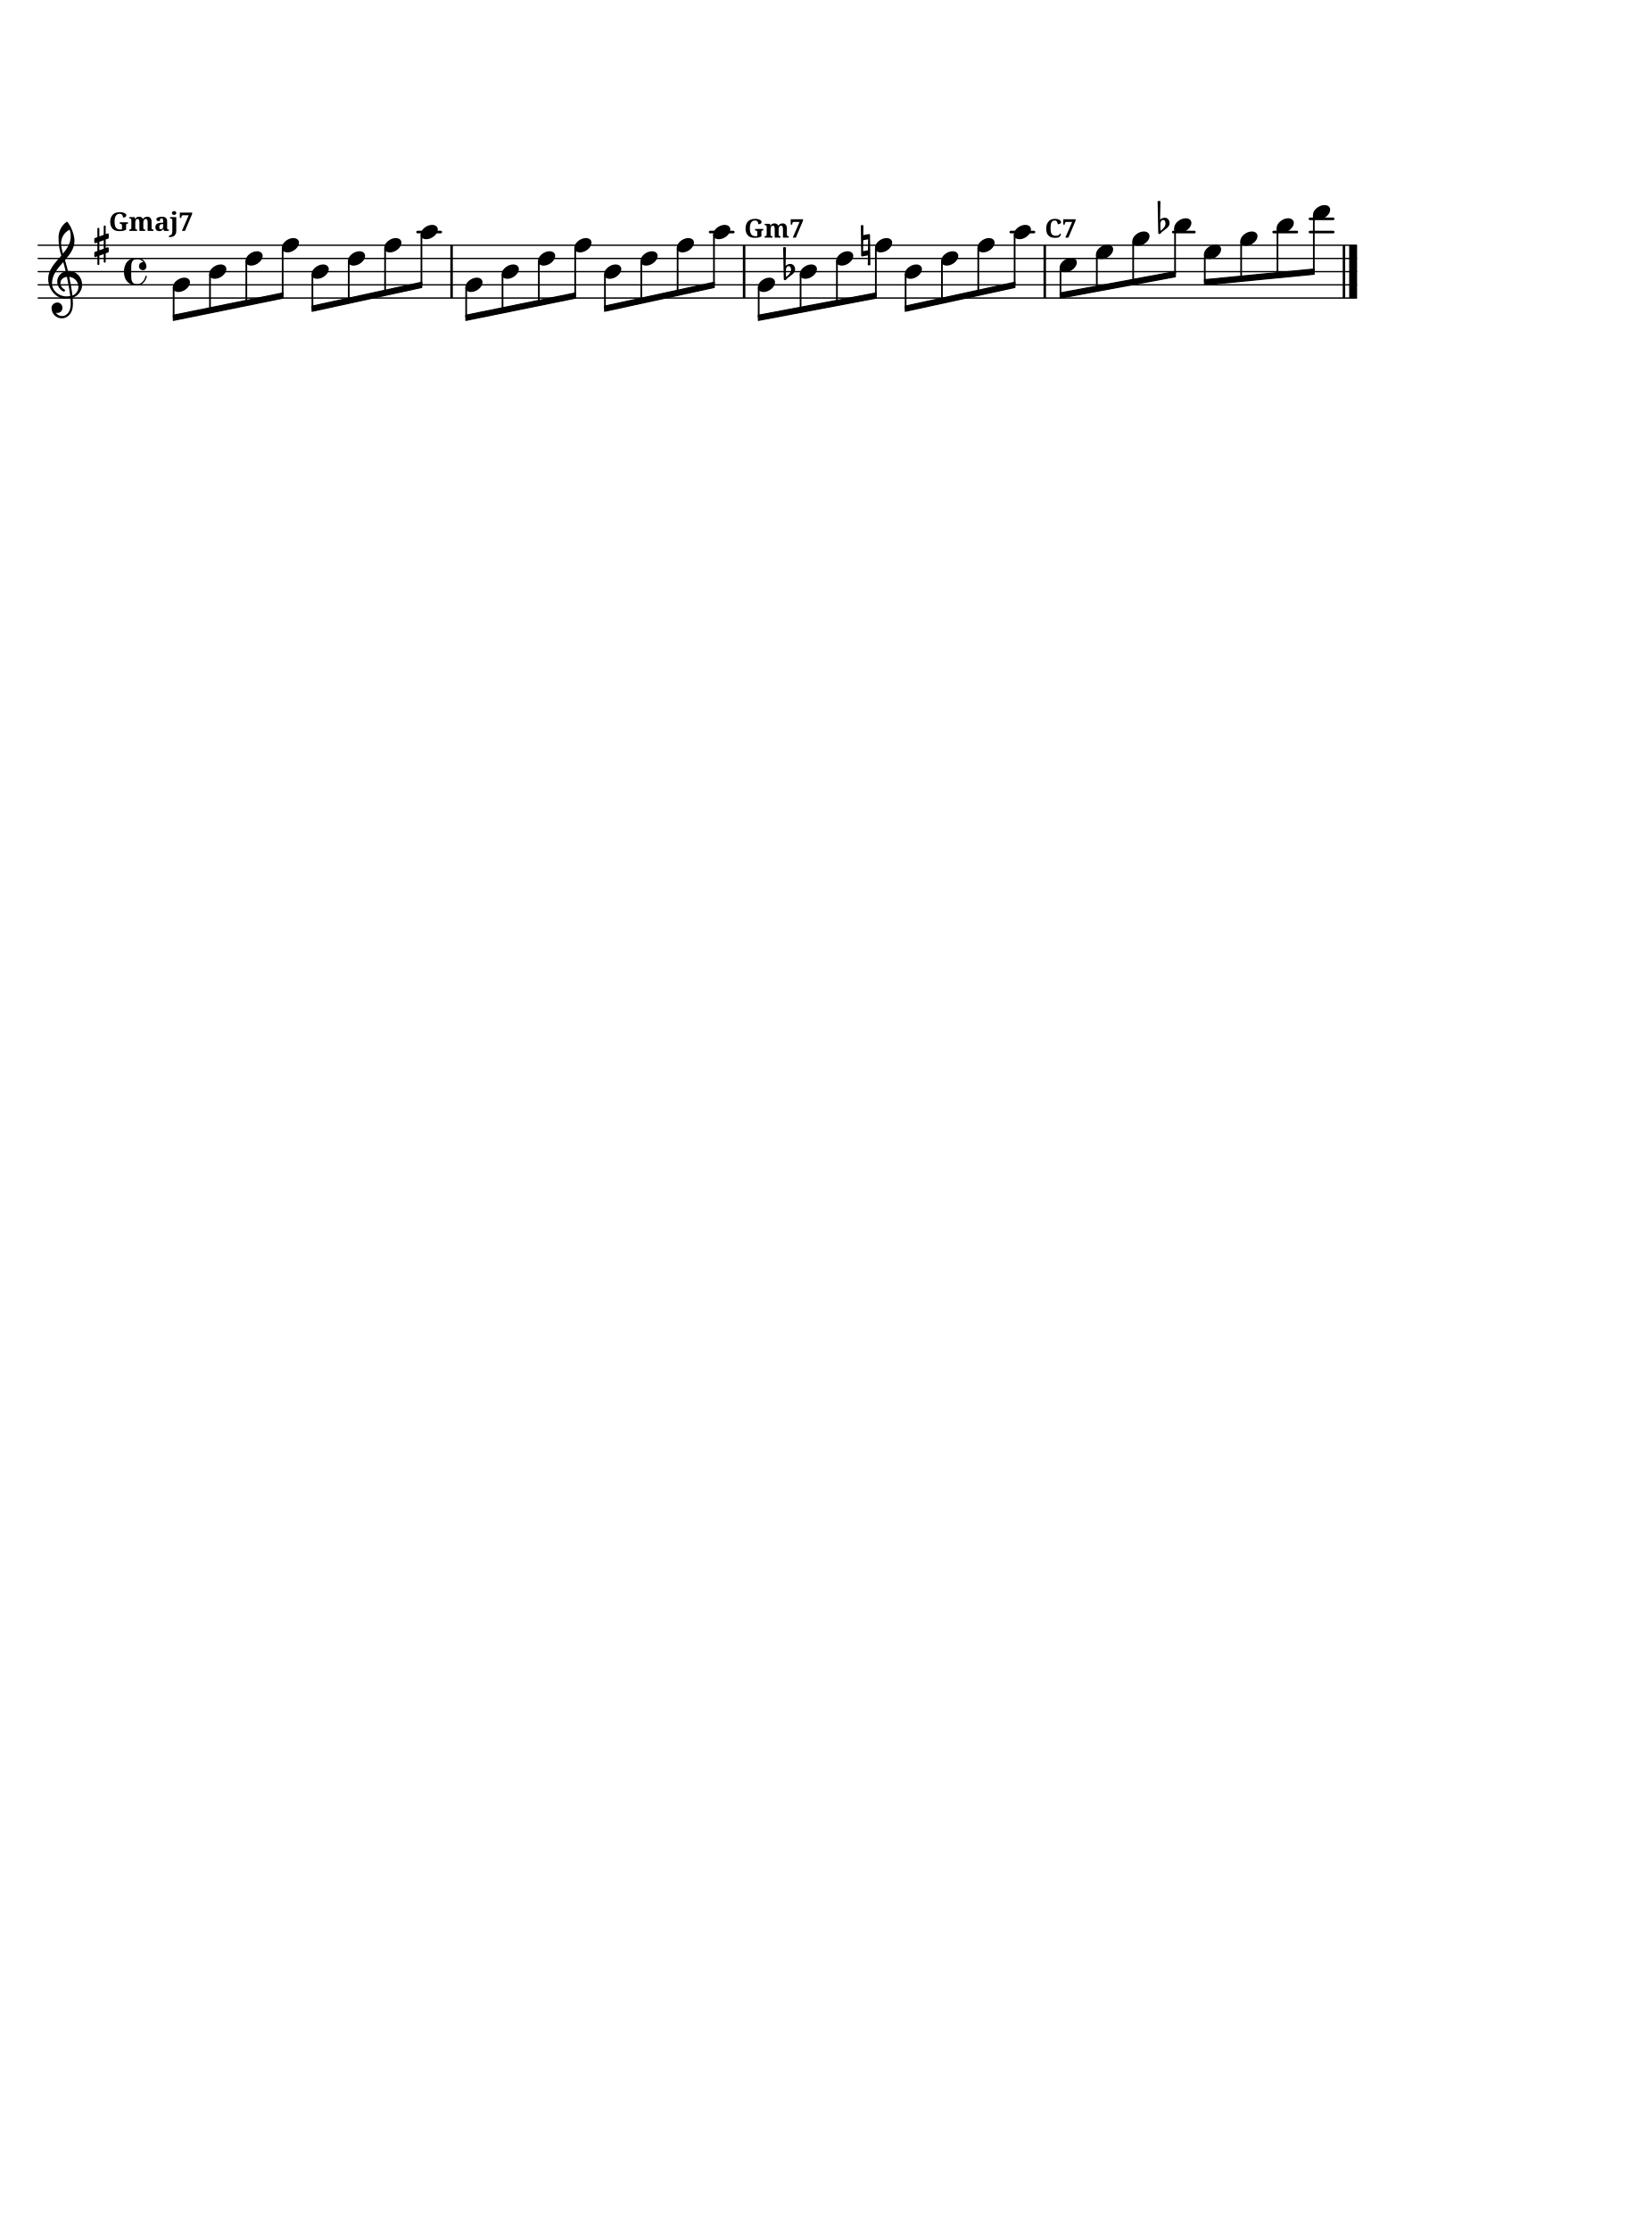
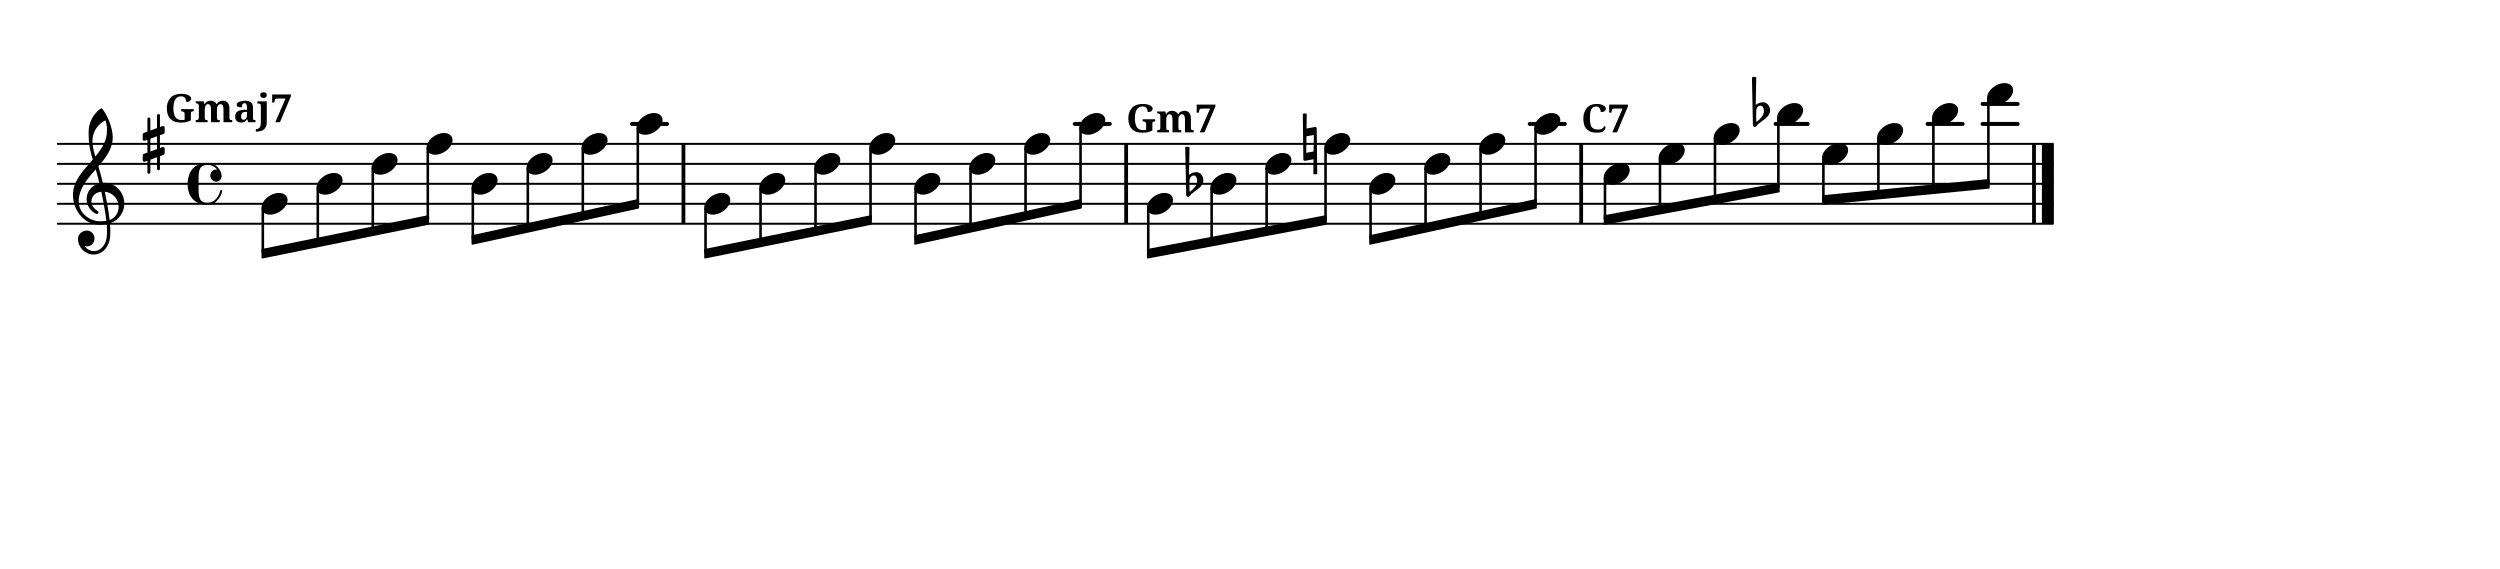
- <svg xmlns="http://www.w3.org/2000/svg" xmlns:xlink="http://www.w3.org/1999/xlink" version="1.2" width="220.00mm" height="297.00mm" viewBox="0 -0 125.192 169.009">
+ <svg xmlns="http://www.w3.org/2000/svg" xmlns:xlink="http://www.w3.org/1999/xlink" version="1.2" width="220.00mm" height="50.00mm" viewBox="0 -0 125.192 28.453">
  <style type="text/css">

tspan { white-space: pre; }

</style>
-   <g transform="translate(2.8453, 22.5864)">
-     <line stroke-linejoin="round" stroke-linecap="round" stroke-width="0.1" stroke="currentColor" x1="0.05" y1="0" x2="99.956" y2="0" />
-   </g>
-   <g transform="translate(2.8453, 21.5864)">
-     <line stroke-linejoin="round" stroke-linecap="round" stroke-width="0.1" stroke="currentColor" x1="0.05" y1="0" x2="99.956" y2="0" />
-   </g>
-   <g transform="translate(2.8453, 20.5864)">
-     <line stroke-linejoin="round" stroke-linecap="round" stroke-width="0.1" stroke="currentColor" x1="0.05" y1="0" x2="99.956" y2="0" />
-   </g>
-   <g transform="translate(2.8453, 19.5864)">
-     <line stroke-linejoin="round" stroke-linecap="round" stroke-width="0.1" stroke="currentColor" x1="0.05" y1="0" x2="99.956" y2="0" />
-   </g>
-   <g transform="translate(2.8453, 18.5864)">
-     <line stroke-linejoin="round" stroke-linecap="round" stroke-width="0.1" stroke="currentColor" x1="0.05" y1="0" x2="99.956" y2="0" />
-   </g>
-   <g transform="translate(56.2992, 20.5864)">
+   <g transform="translate(2.8453, 11.2053)">
+     <line stroke-linejoin="round" stroke-linecap="round" stroke-width="0.1" stroke="currentColor" x1="0.05" y1="0" x2="99.956" y2="0" />
+   </g>
+   <g transform="translate(2.8453, 10.2053)">
+     <line stroke-linejoin="round" stroke-linecap="round" stroke-width="0.1" stroke="currentColor" x1="0.05" y1="0" x2="99.956" y2="0" />
+   </g>
+   <g transform="translate(2.8453, 9.2053)">
+     <line stroke-linejoin="round" stroke-linecap="round" stroke-width="0.1" stroke="currentColor" x1="0.05" y1="0" x2="99.956" y2="0" />
+   </g>
+   <g transform="translate(2.8453, 8.2053)">
+     <line stroke-linejoin="round" stroke-linecap="round" stroke-width="0.1" stroke="currentColor" x1="0.05" y1="0" x2="99.956" y2="0" />
+   </g>
+   <g transform="translate(2.8453, 7.2053)">
+     <line stroke-linejoin="round" stroke-linecap="round" stroke-width="0.1" stroke="currentColor" x1="0.05" y1="0" x2="99.956" y2="0" />
+   </g>
+   <g transform="translate(56.2992, 9.2053)">
    <rect x="0" y="-2" width="0.19" height="4" ry="0" fill="currentColor" />
  </g>
-   <g transform="translate(79.0854, 20.5864)">
+   <g transform="translate(79.0854, 9.2053)">
    <rect x="0" y="-2" width="0.19" height="4" ry="0" fill="currentColor" />
  </g>
-   <g transform="translate(34.129, 20.5864)">
+   <g transform="translate(34.129, 9.2053)">
    <rect x="0" y="-2" width="0.19" height="4" ry="0" fill="currentColor" />
  </g>
-   <g transform="translate(102.2513, 20.5864)">
+   <g transform="translate(102.2513, 9.2053)">
    <rect x="0" y="-2" width="0.6" height="4" ry="0" fill="currentColor" />
  </g>
-   <g transform="translate(101.7613, 20.5864)">
+   <g transform="translate(101.7613, 9.2053)">
    <rect x="0" y="-2" width="0.19" height="4" ry="0" fill="currentColor" />
  </g>
-   <g transform="translate(2.8453, 16.5864)">
+   <g transform="translate(2.8453, 5.2053)">
    <rect x="96.336" y="-0.1" width="1.956" height="0.2" ry="0.1" fill="currentColor" />
  </g>
-   <g transform="translate(2.8453, 17.5864)">
+   <g transform="translate(2.8453, 6.2053)">
    <rect x="96.336" y="-0.1" width="1.956" height="0.2" ry="0.1" fill="currentColor" />
  </g>
-   <g transform="translate(2.8453, 17.5864)">
+   <g transform="translate(2.8453, 6.2053)">
    <rect x="93.582" y="-0.1" width="1.956" height="0.2" ry="0.1" fill="currentColor" />
  </g>
-   <g transform="translate(2.8453, 17.5864)">
+   <g transform="translate(2.8453, 6.2053)">
    <rect x="85.97" y="-0.1" width="1.805" height="0.2" ry="0.1" fill="currentColor" />
  </g>
-   <g transform="translate(2.8453, 17.5864)">
+   <g transform="translate(2.8453, 6.2053)">
    <rect x="73.66" y="-0.1" width="1.956" height="0.2" ry="0.1" fill="currentColor" />
  </g>
-   <g transform="translate(2.8453, 17.5864)">
+   <g transform="translate(2.8453, 6.2053)">
    <rect x="50.874" y="-0.1" width="1.956" height="0.2" ry="0.1" fill="currentColor" />
  </g>
-   <g transform="translate(2.8453, 17.5864)">
+   <g transform="translate(2.8453, 6.2053)">
    <rect x="28.703" y="-0.1" width="1.956" height="0.2" ry="0.1" fill="currentColor" />
  </g>
-   <g transform="translate(74.142, 20.5864)">
+   <g transform="translate(74.142, 9.2053)">
    <rect x="-0.065" y="-1.814" width="0.13" height="3.422" ry="0.04" fill="currentColor" />
  </g>
-   <a style="color:inherit;" xlink:href="textedit:///workspaces/Build-testing/assets/notation/hhtm-arpeggio-progression.ly:34:38:39">
-     <g transform="translate(74.077, 18.5864)">
-       <path transform="scale(0.004, -0.004)" d="M218 136c66 0 108 -36 108 -89c0 -89 -113 -183 -218 -183c-66 0 -108 36 -108 89c0 89 113 183 218 183z" fill="currentColor" />
-     </g>
-   </a>
-   <g transform="translate(71.3878, 20.5864)">
+   <a style="color:inherit;" xlink:href="textedit:///workspaces/Build-testing/assets/notation/hhtm-arpeggio-progression.ly:35:38:39">
+     <g transform="translate(74.077, 7.2053)">
+       <path transform="scale(0.004, -0.004)" d="M218 136c66 0 108 -36 108 -89c0 -89 -113 -183 -218 -183c-66 0 -108 36 -108 89c0 89 113 183 218 183z" fill="currentColor" />
+     </g>
+   </a>
+   <g transform="translate(71.3878, 9.2053)">
    <rect x="-0.065" y="-0.814" width="0.13" height="3.016" ry="0.04" fill="currentColor" />
  </g>
-   <a style="color:inherit;" xlink:href="textedit:///workspaces/Build-testing/assets/notation/hhtm-arpeggio-progression.ly:34:33:34">
-     <g transform="translate(71.3228, 19.5864)">
-       <path transform="scale(0.004, -0.004)" d="M218 136c66 0 108 -36 108 -89c0 -89 -113 -183 -218 -183c-66 0 -108 36 -108 89c0 89 113 183 218 183z" fill="currentColor" />
-     </g>
-   </a>
-   <g transform="translate(68.6335, 20.5864)">
+   <a style="color:inherit;" xlink:href="textedit:///workspaces/Build-testing/assets/notation/hhtm-arpeggio-progression.ly:35:33:34">
+     <g transform="translate(71.3228, 8.2053)">
+       <path transform="scale(0.004, -0.004)" d="M218 136c66 0 108 -36 108 -89c0 -89 -113 -183 -218 -183c-66 0 -108 36 -108 89c0 89 113 183 218 183z" fill="currentColor" />
+     </g>
+   </a>
+   <g transform="translate(68.6335, 9.2053)">
    <rect x="-0.065" y="0.186" width="0.13" height="2.61" ry="0.04" fill="currentColor" />
  </g>
-   <a style="color:inherit;" xlink:href="textedit:///workspaces/Build-testing/assets/notation/hhtm-arpeggio-progression.ly:34:26:27">
-     <g transform="translate(68.5685, 20.5864)">
-       <path transform="scale(0.004, -0.004)" d="M218 136c66 0 108 -36 108 -89c0 -89 -113 -183 -218 -183c-66 0 -108 36 -108 89c0 89 113 183 218 183z" fill="currentColor" />
-     </g>
-   </a>
-   <g transform="translate(65.2683, 18.5864)">
+   <a style="color:inherit;" xlink:href="textedit:///workspaces/Build-testing/assets/notation/hhtm-arpeggio-progression.ly:35:26:27">
+     <g transform="translate(68.5685, 9.2053)">
+       <path transform="scale(0.004, -0.004)" d="M218 136c66 0 108 -36 108 -89c0 -89 -113 -183 -218 -183c-66 0 -108 36 -108 89c0 89 113 183 218 183z" fill="currentColor" />
+     </g>
+   </a>
+   <g transform="translate(65.2683, 7.2053)">
    <path transform="scale(0.004, -0.004)" d="M-7 375c8 4 17 7 25 7s16 -3 24 -7l-2 -183l106 20h3c10 0 18 -7 18 -17l7 -570c-8 -4 -17 -7 -25 -7s-16 3 -24 7l2 183l-106 -20h-3c-10 0 -18 7 -18 17zM131 112l-92 -17l-3 -207l92 17z" fill="currentColor" />
  </g>
-   <g transform="translate(80.3726, 20.5864)">
+   <g transform="translate(80.3726, 9.2053)">
    <rect x="-0.065" y="-0.314" width="0.13" height="2.112" ry="0.04" fill="currentColor" />
  </g>
-   <a style="color:inherit;" xlink:href="textedit:///workspaces/Build-testing/assets/notation/hhtm-arpeggio-progression.ly:39:8:9">
-     <g transform="translate(80.3076, 22.3964)">
+   <a style="color:inherit;" xlink:href="textedit:///workspaces/Build-testing/assets/notation/hhtm-arpeggio-progression.ly:40:8:9">
+     <g transform="translate(80.3076, 11.0153)">
      <polygon stroke-linejoin="round" stroke-linecap="round" stroke-width="0.08" fill="currentColor" stroke="currentColor" points="8.773 -1.82 8.773 -1.42 0.04 0.2 0.04 -0.2" />
    </g>
  </a>
-   <a style="color:inherit;" xlink:href="textedit:///workspaces/Build-testing/assets/notation/hhtm-arpeggio-progression.ly:38:4:5">
-     <g transform="translate(79.1804, 18.0086)">
+   <a style="color:inherit;" xlink:href="textedit:///workspaces/Build-testing/assets/notation/hhtm-arpeggio-progression.ly:39:4:5">
+     <g transform="translate(79.1804, 6.6275)">
      <text font-family="serif" font-weight="bold" font-size="1.96" text-anchor="start" fill="currentColor">
        <tspan>C7</tspan>
      </text>
    </g>
  </a>
-   <a style="color:inherit;" xlink:href="textedit:///workspaces/Build-testing/assets/notation/hhtm-arpeggio-progression.ly:39:4:5">
-     <g transform="translate(80.3076, 20.0864)">
-       <path transform="scale(0.004, -0.004)" d="M218 136c66 0 108 -36 108 -89c0 -89 -113 -183 -218 -183c-66 0 -108 36 -108 89c0 89 113 183 218 183z" fill="currentColor" />
-     </g>
-   </a>
-   <g transform="translate(76.8962, 20.5864)">
+   <a style="color:inherit;" xlink:href="textedit:///workspaces/Build-testing/assets/notation/hhtm-arpeggio-progression.ly:40:4:5">
+     <g transform="translate(80.3076, 8.7053)">
+       <path transform="scale(0.004, -0.004)" d="M218 136c66 0 108 -36 108 -89c0 -89 -113 -183 -218 -183c-66 0 -108 36 -108 89c0 89 113 183 218 183z" fill="currentColor" />
+     </g>
+   </a>
+   <g transform="translate(76.8962, 9.2053)">
    <rect x="-0.065" y="-2.814" width="0.13" height="3.828" ry="0.04" fill="currentColor" />
  </g>
-   <a style="color:inherit;" xlink:href="textedit:///workspaces/Build-testing/assets/notation/hhtm-arpeggio-progression.ly:34:43:44">
-     <g transform="translate(76.8312, 17.5864)">
-       <path transform="scale(0.004, -0.004)" d="M218 136c66 0 108 -36 108 -89c0 -89 -113 -183 -218 -183c-66 0 -108 36 -108 89c0 89 113 183 218 183z" fill="currentColor" />
-     </g>
-   </a>
-   <a style="color:inherit;" xlink:href="textedit:///workspaces/Build-testing/assets/notation/hhtm-arpeggio-progression.ly:34:9:10">
-     <g transform="translate(60.6099, 20.5864)">
-       <path transform="scale(0.004, -0.004)" d="M218 136c66 0 108 -36 108 -89c0 -89 -113 -183 -218 -183c-66 0 -108 36 -108 89c0 89 113 183 218 183z" fill="currentColor" />
-     </g>
-   </a>
-   <g transform="translate(60.6749, 20.5864)">
+   <a style="color:inherit;" xlink:href="textedit:///workspaces/Build-testing/assets/notation/hhtm-arpeggio-progression.ly:35:43:44">
+     <g transform="translate(76.8312, 6.2053)">
+       <path transform="scale(0.004, -0.004)" d="M218 136c66 0 108 -36 108 -89c0 -89 -113 -183 -218 -183c-66 0 -108 36 -108 89c0 89 113 183 218 183z" fill="currentColor" />
+     </g>
+   </a>
+   <a style="color:inherit;" xlink:href="textedit:///workspaces/Build-testing/assets/notation/hhtm-arpeggio-progression.ly:35:9:10">
+     <g transform="translate(60.6099, 9.2053)">
+       <path transform="scale(0.004, -0.004)" d="M218 136c66 0 108 -36 108 -89c0 -89 -113 -183 -218 -183c-66 0 -108 36 -108 89c0 89 113 183 218 183z" fill="currentColor" />
+     </g>
+   </a>
+   <g transform="translate(60.6749, 9.2053)">
    <rect x="-0.065" y="0.186" width="0.13" height="2.706" ry="0.04" fill="currentColor" />
  </g>
-   <g transform="translate(57.5007, 20.5864)">
+   <g transform="translate(57.5007, 9.2053)">
    <rect x="-0.065" y="1.186" width="0.13" height="2.302" ry="0.04" fill="currentColor" />
  </g>
-   <a style="color:inherit;" xlink:href="textedit:///workspaces/Build-testing/assets/notation/hhtm-arpeggio-progression.ly:33:4:5">
-     <g transform="translate(56.3942, 18.0086)">
+   <a style="color:inherit;" xlink:href="textedit:///workspaces/Build-testing/assets/notation/hhtm-arpeggio-progression.ly:34:4:5">
+     <g transform="translate(56.3942, 6.6275)">
      <text font-family="serif" font-weight="bold" font-size="1.96" text-anchor="start" fill="currentColor">
        <tspan>Gm7</tspan>
      </text>
    </g>
  </a>
-   <a style="color:inherit;" xlink:href="textedit:///workspaces/Build-testing/assets/notation/hhtm-arpeggio-progression.ly:39:32:33">
-     <g transform="translate(91.2445, 21.3964)">
+   <a style="color:inherit;" xlink:href="textedit:///workspaces/Build-testing/assets/notation/hhtm-arpeggio-progression.ly:40:32:33">
+     <g transform="translate(91.2445, 10.0153)">
      <polygon stroke-linejoin="round" stroke-linecap="round" stroke-width="0.08" fill="currentColor" stroke="currentColor" points="8.353 -1.01 8.353 -0.61 0.04 0.2 0.04 -0.2" />
    </g>
  </a>
-   <g transform="translate(63.4291, 20.5864)">
+   <g transform="translate(63.4291, 9.2053)">
    <rect x="-0.065" y="-0.814" width="0.13" height="3.189" ry="0.04" fill="currentColor" />
  </g>
-   <g transform="translate(66.3793, 20.5864)">
+   <g transform="translate(66.3793, 9.2053)">
    <rect x="-0.065" y="-1.814" width="0.13" height="3.636" ry="0.04" fill="currentColor" />
  </g>
-   <a style="color:inherit;" xlink:href="textedit:///workspaces/Build-testing/assets/notation/hhtm-arpeggio-progression.ly:34:20:21">
-     <g transform="translate(66.3143, 18.5864)">
-       <path transform="scale(0.004, -0.004)" d="M218 136c66 0 108 -36 108 -89c0 -89 -113 -183 -218 -183c-66 0 -108 36 -108 89c0 89 113 183 218 183z" fill="currentColor" />
-     </g>
-   </a>
-   <a style="color:inherit;" xlink:href="textedit:///workspaces/Build-testing/assets/notation/hhtm-arpeggio-progression.ly:34:15:16">
-     <g transform="translate(63.3641, 19.5864)">
-       <path transform="scale(0.004, -0.004)" d="M218 136c66 0 108 -36 108 -89c0 -89 -113 -183 -218 -183c-66 0 -108 36 -108 89c0 89 113 183 218 183z" fill="currentColor" />
-     </g>
-   </a>
-   <g transform="translate(59.4599, 20.5864)">
+   <a style="color:inherit;" xlink:href="textedit:///workspaces/Build-testing/assets/notation/hhtm-arpeggio-progression.ly:35:20:21">
+     <g transform="translate(66.3143, 7.2053)">
+       <path transform="scale(0.004, -0.004)" d="M218 136c66 0 108 -36 108 -89c0 -89 -113 -183 -218 -183c-66 0 -108 36 -108 89c0 89 113 183 218 183z" fill="currentColor" />
+     </g>
+   </a>
+   <a style="color:inherit;" xlink:href="textedit:///workspaces/Build-testing/assets/notation/hhtm-arpeggio-progression.ly:35:15:16">
+     <g transform="translate(63.3641, 8.2053)">
+       <path transform="scale(0.004, -0.004)" d="M218 136c66 0 108 -36 108 -89c0 -89 -113 -183 -218 -183c-66 0 -108 36 -108 89c0 89 113 183 218 183z" fill="currentColor" />
+     </g>
+   </a>
+   <g transform="translate(59.4599, 9.2053)">
    <path transform="scale(0.004, -0.004)" d="M27 41l-1 -66v-11c0 -22 1 -44 4 -66c45 38 93 80 93 139c0 33 -14 67 -43 67c-31 0 -52 -30 -53 -63zM-15 -138l-12 595c8 5 18 8 27 8s19 -3 27 -8l-7 -345c25 21 58 34 91 34c52 0 89 -48 89 -102c0 -80 -86 -117 -147 -169c-15 -13 -24 -38 -45 -38 c-13 0 -23 11 -23 25z" fill="currentColor" />
  </g>
-   <g transform="translate(96.8179, 20.5864)">
+   <g transform="translate(96.8179, 9.2053)">
    <rect x="-0.065" y="-3.314" width="0.13" height="3.586" ry="0.04" fill="currentColor" />
  </g>
-   <g transform="translate(99.5721, 20.5864)">
+   <g transform="translate(99.5721, 9.2053)">
    <rect x="-0.065" y="-4.314" width="0.13" height="4.32" ry="0.04" fill="currentColor" />
  </g>
-   <a style="color:inherit;" xlink:href="textedit:///workspaces/Build-testing/assets/notation/hhtm-arpeggio-progression.ly:39:46:47">
-     <g transform="translate(99.5071, 16.0864)">
-       <path transform="scale(0.004, -0.004)" d="M218 136c66 0 108 -36 108 -89c0 -89 -113 -183 -218 -183c-66 0 -108 36 -108 89c0 89 113 183 218 183z" fill="currentColor" />
-     </g>
-   </a>
-   <a style="color:inherit;" xlink:href="textedit:///workspaces/Build-testing/assets/notation/hhtm-arpeggio-progression.ly:39:39:40">
-     <g transform="translate(96.7529, 17.0864)">
-       <path transform="scale(0.004, -0.004)" d="M218 136c66 0 108 -36 108 -89c0 -89 -113 -183 -218 -183c-66 0 -108 36 -108 89c0 89 113 183 218 183z" fill="currentColor" />
-     </g>
-   </a>
-   <g transform="translate(94.0637, 20.5864)">
+   <a style="color:inherit;" xlink:href="textedit:///workspaces/Build-testing/assets/notation/hhtm-arpeggio-progression.ly:40:46:47">
+     <g transform="translate(99.5071, 4.7053)">
+       <path transform="scale(0.004, -0.004)" d="M218 136c66 0 108 -36 108 -89c0 -89 -113 -183 -218 -183c-66 0 -108 36 -108 89c0 89 113 183 218 183z" fill="currentColor" />
+     </g>
+   </a>
+   <a style="color:inherit;" xlink:href="textedit:///workspaces/Build-testing/assets/notation/hhtm-arpeggio-progression.ly:40:39:40">
+     <g transform="translate(96.7529, 5.7053)">
+       <path transform="scale(0.004, -0.004)" d="M218 136c66 0 108 -36 108 -89c0 -89 -113 -183 -218 -183c-66 0 -108 36 -108 89c0 89 113 183 218 183z" fill="currentColor" />
+     </g>
+   </a>
+   <g transform="translate(94.0637, 9.2053)">
    <rect x="-0.065" y="-2.314" width="0.13" height="2.852" ry="0.04" fill="currentColor" />
  </g>
-   <a style="color:inherit;" xlink:href="textedit:///workspaces/Build-testing/assets/notation/hhtm-arpeggio-progression.ly:39:34:35">
-     <g transform="translate(93.9987, 18.0864)">
-       <path transform="scale(0.004, -0.004)" d="M218 136c66 0 108 -36 108 -89c0 -89 -113 -183 -218 -183c-66 0 -108 36 -108 89c0 89 113 183 218 183z" fill="currentColor" />
-     </g>
-   </a>
-   <a style="color:inherit;" xlink:href="textedit:///workspaces/Build-testing/assets/notation/hhtm-arpeggio-progression.ly:29:29:30">
-     <g transform="translate(45.7823, 23.3964)">
+   <a style="color:inherit;" xlink:href="textedit:///workspaces/Build-testing/assets/notation/hhtm-arpeggio-progression.ly:40:34:35">
+     <g transform="translate(93.9987, 6.7053)">
+       <path transform="scale(0.004, -0.004)" d="M218 136c66 0 108 -36 108 -89c0 -89 -113 -183 -218 -183c-66 0 -108 36 -108 89c0 89 113 183 218 183z" fill="currentColor" />
+     </g>
+   </a>
+   <a style="color:inherit;" xlink:href="textedit:///workspaces/Build-testing/assets/notation/hhtm-arpeggio-progression.ly:30:29:30">
+     <g transform="translate(45.7823, 12.0153)">
      <polygon stroke-linejoin="round" stroke-linecap="round" stroke-width="0.08" fill="currentColor" stroke="currentColor" points="8.353 -2.01 8.353 -1.61 0.04 0.2 0.04 -0.2" />
    </g>
  </a>
-   <a style="color:inherit;" xlink:href="textedit:///workspaces/Build-testing/assets/notation/hhtm-arpeggio-progression.ly:29:7:8">
-     <g transform="translate(35.2655, 24.0864)">
+   <a style="color:inherit;" xlink:href="textedit:///workspaces/Build-testing/assets/notation/hhtm-arpeggio-progression.ly:30:7:8">
+     <g transform="translate(35.2655, 12.7053)">
      <polygon stroke-linejoin="round" stroke-linecap="round" stroke-width="0.08" fill="currentColor" stroke="currentColor" points="8.353 -1.89 8.353 -1.49 0.04 0.2 0.04 -0.2" />
    </g>
  </a>
-   <a style="color:inherit;" xlink:href="textedit:///workspaces/Build-testing/assets/notation/hhtm-arpeggio-progression.ly:27:29:30">
-     <g transform="translate(23.6121, 23.3964)">
+   <a style="color:inherit;" xlink:href="textedit:///workspaces/Build-testing/assets/notation/hhtm-arpeggio-progression.ly:28:29:30">
+     <g transform="translate(23.6121, 12.0153)">
      <polygon stroke-linejoin="round" stroke-linecap="round" stroke-width="0.08" fill="currentColor" stroke="currentColor" points="8.353 -2.01 8.353 -1.61 0.04 0.2 0.04 -0.2" />
    </g>
  </a>
-   <a style="color:inherit;" xlink:href="textedit:///workspaces/Build-testing/assets/notation/hhtm-arpeggio-progression.ly:27:7:8">
-     <g transform="translate(13.0953, 24.0864)">
+   <a style="color:inherit;" xlink:href="textedit:///workspaces/Build-testing/assets/notation/hhtm-arpeggio-progression.ly:28:7:8">
+     <g transform="translate(13.0953, 12.7053)">
      <polygon stroke-linejoin="round" stroke-linecap="round" stroke-width="0.08" fill="currentColor" stroke="currentColor" points="8.353 -1.89 8.353 -1.49 0.04 0.2 0.04 -0.2" />
    </g>
  </a>
-   <a style="color:inherit;" xlink:href="textedit:///workspaces/Build-testing/assets/notation/hhtm-arpeggio-progression.ly:34:31:32">
-     <g transform="translate(68.5685, 23.3964)">
+   <a style="color:inherit;" xlink:href="textedit:///workspaces/Build-testing/assets/notation/hhtm-arpeggio-progression.ly:35:31:32">
+     <g transform="translate(68.5685, 12.0153)">
      <polygon stroke-linejoin="round" stroke-linecap="round" stroke-width="0.08" fill="currentColor" stroke="currentColor" points="8.353 -2.01 8.353 -1.61 0.04 0.2 0.04 -0.2" />
    </g>
  </a>
-   <a style="color:inherit;" xlink:href="textedit:///workspaces/Build-testing/assets/notation/hhtm-arpeggio-progression.ly:39:15:16">
-     <g transform="translate(85.816, 18.0864)">
-       <path transform="scale(0.004, -0.004)" d="M218 136c66 0 108 -36 108 -89c0 -89 -113 -183 -218 -183c-66 0 -108 36 -108 89c0 89 113 183 218 183z" fill="currentColor" />
-     </g>
-   </a>
-   <g transform="translate(83.1268, 20.5864)">
+   <a style="color:inherit;" xlink:href="textedit:///workspaces/Build-testing/assets/notation/hhtm-arpeggio-progression.ly:40:15:16">
+     <g transform="translate(85.816, 6.7053)">
+       <path transform="scale(0.004, -0.004)" d="M218 136c66 0 108 -36 108 -89c0 -89 -113 -183 -218 -183c-66 0 -108 36 -108 89c0 89 113 183 218 183z" fill="currentColor" />
+     </g>
+   </a>
+   <g transform="translate(83.1268, 9.2053)">
    <rect x="-0.065" y="-1.314" width="0.13" height="2.606" ry="0.04" fill="currentColor" />
  </g>
-   <a style="color:inherit;" xlink:href="textedit:///workspaces/Build-testing/assets/notation/hhtm-arpeggio-progression.ly:39:10:11">
-     <g transform="translate(83.0618, 19.0864)">
-       <path transform="scale(0.004, -0.004)" d="M218 136c66 0 108 -36 108 -89c0 -89 -113 -183 -218 -183c-66 0 -108 36 -108 89c0 89 113 183 218 183z" fill="currentColor" />
-     </g>
-   </a>
-   <g transform="translate(85.881, 20.5864)">
+   <a style="color:inherit;" xlink:href="textedit:///workspaces/Build-testing/assets/notation/hhtm-arpeggio-progression.ly:40:10:11">
+     <g transform="translate(83.0618, 7.7053)">
+       <path transform="scale(0.004, -0.004)" d="M218 136c66 0 108 -36 108 -89c0 -89 -113 -183 -218 -183c-66 0 -108 36 -108 89c0 89 113 183 218 183z" fill="currentColor" />
+     </g>
+   </a>
+   <g transform="translate(85.881, 9.2053)">
    <rect x="-0.065" y="-2.314" width="0.13" height="3.099" ry="0.04" fill="currentColor" />
  </g>
-   <g transform="translate(91.3095, 20.5864)">
+   <g transform="translate(91.3095, 9.2053)">
    <rect x="-0.065" y="-1.314" width="0.13" height="2.118" ry="0.04" fill="currentColor" />
  </g>
-   <a style="color:inherit;" xlink:href="textedit:///workspaces/Build-testing/assets/notation/hhtm-arpeggio-progression.ly:39:28:29">
-     <g transform="translate(91.2445, 19.0864)">
-       <path transform="scale(0.004, -0.004)" d="M218 136c66 0 108 -36 108 -89c0 -89 -113 -183 -218 -183c-66 0 -108 36 -108 89c0 89 113 183 218 183z" fill="currentColor" />
-     </g>
-   </a>
-   <g transform="translate(87.8403, 17.0864)">
+   <a style="color:inherit;" xlink:href="textedit:///workspaces/Build-testing/assets/notation/hhtm-arpeggio-progression.ly:40:28:29">
+     <g transform="translate(91.2445, 7.7053)">
+       <path transform="scale(0.004, -0.004)" d="M218 136c66 0 108 -36 108 -89c0 -89 -113 -183 -218 -183c-66 0 -108 36 -108 89c0 89 113 183 218 183z" fill="currentColor" />
+     </g>
+   </a>
+   <g transform="translate(87.8403, 5.7053)">
    <path transform="scale(0.004, -0.004)" d="M27 41l-1 -66v-11c0 -22 1 -44 4 -66c45 38 93 80 93 139c0 33 -14 67 -43 67c-31 0 -52 -30 -53 -63zM-15 -138l-12 595c8 5 18 8 27 8s19 -3 27 -8l-7 -345c25 21 58 34 91 34c52 0 89 -48 89 -102c0 -80 -86 -117 -147 -169c-15 -13 -24 -38 -45 -38 c-13 0 -23 11 -23 25z" fill="currentColor" />
  </g>
-   <a style="color:inherit;" xlink:href="textedit:///workspaces/Build-testing/assets/notation/hhtm-arpeggio-progression.ly:34:7:8">
-     <g transform="translate(57.4357, 24.0864)">
+   <a style="color:inherit;" xlink:href="textedit:///workspaces/Build-testing/assets/notation/hhtm-arpeggio-progression.ly:35:7:8">
+     <g transform="translate(57.4357, 12.7053)">
      <polygon stroke-linejoin="round" stroke-linecap="round" stroke-width="0.08" fill="currentColor" stroke="currentColor" points="8.969 -1.89 8.969 -1.49 0.04 0.2 0.04 -0.2" />
    </g>
  </a>
-   <g transform="translate(89.0553, 20.5864)">
+   <g transform="translate(89.0553, 9.2053)">
    <rect x="-0.065" y="-3.314" width="0.13" height="3.516" ry="0.04" fill="currentColor" />
  </g>
-   <a style="color:inherit;" xlink:href="textedit:///workspaces/Build-testing/assets/notation/hhtm-arpeggio-progression.ly:39:20:21">
-     <g transform="translate(88.9903, 17.0864)">
-       <path transform="scale(0.004, -0.004)" d="M218 136c66 0 108 -36 108 -89c0 -89 -113 -183 -218 -183c-66 0 -108 36 -108 89c0 89 113 183 218 183z" fill="currentColor" />
-     </g>
-   </a>
-   <a style="color:inherit;" xlink:href="textedit:///workspaces/Build-testing/assets/notation/hhtm-arpeggio-progression.ly:27:36:37">
-     <g transform="translate(29.1206, 18.5864)">
-       <path transform="scale(0.004, -0.004)" d="M218 136c66 0 108 -36 108 -89c0 -89 -113 -183 -218 -183c-66 0 -108 36 -108 89c0 89 113 183 218 183z" fill="currentColor" />
-     </g>
-   </a>
-   <g transform="translate(26.4313, 20.5864)">
+   <a style="color:inherit;" xlink:href="textedit:///workspaces/Build-testing/assets/notation/hhtm-arpeggio-progression.ly:40:20:21">
+     <g transform="translate(88.9903, 5.7053)">
+       <path transform="scale(0.004, -0.004)" d="M218 136c66 0 108 -36 108 -89c0 -89 -113 -183 -218 -183c-66 0 -108 36 -108 89c0 89 113 183 218 183z" fill="currentColor" />
+     </g>
+   </a>
+   <a style="color:inherit;" xlink:href="textedit:///workspaces/Build-testing/assets/notation/hhtm-arpeggio-progression.ly:28:36:37">
+     <g transform="translate(29.1206, 7.2053)">
+       <path transform="scale(0.004, -0.004)" d="M218 136c66 0 108 -36 108 -89c0 -89 -113 -183 -218 -183c-66 0 -108 36 -108 89c0 89 113 183 218 183z" fill="currentColor" />
+     </g>
+   </a>
+   <g transform="translate(26.4313, 9.2053)">
    <rect x="-0.065" y="-0.814" width="0.13" height="3.016" ry="0.04" fill="currentColor" />
  </g>
-   <a style="color:inherit;" xlink:href="textedit:///workspaces/Build-testing/assets/notation/hhtm-arpeggio-progression.ly:27:31:32">
-     <g transform="translate(26.3663, 19.5864)">
-       <path transform="scale(0.004, -0.004)" d="M218 136c66 0 108 -36 108 -89c0 -89 -113 -183 -218 -183c-66 0 -108 36 -108 89c0 89 113 183 218 183z" fill="currentColor" />
-     </g>
-   </a>
-   <g transform="translate(29.1856, 20.5864)">
+   <a style="color:inherit;" xlink:href="textedit:///workspaces/Build-testing/assets/notation/hhtm-arpeggio-progression.ly:28:31:32">
+     <g transform="translate(26.3663, 8.2053)">
+       <path transform="scale(0.004, -0.004)" d="M218 136c66 0 108 -36 108 -89c0 -89 -113 -183 -218 -183c-66 0 -108 36 -108 89c0 89 113 183 218 183z" fill="currentColor" />
+     </g>
+   </a>
+   <g transform="translate(29.1856, 9.2053)">
    <rect x="-0.065" y="-1.814" width="0.13" height="3.422" ry="0.04" fill="currentColor" />
  </g>
-   <g transform="translate(23.6771, 20.5864)">
+   <g transform="translate(23.6771, 9.2053)">
    <rect x="-0.065" y="0.186" width="0.13" height="2.61" ry="0.04" fill="currentColor" />
  </g>
-   <a style="color:inherit;" xlink:href="textedit:///workspaces/Build-testing/assets/notation/hhtm-arpeggio-progression.ly:27:26:27">
-     <g transform="translate(23.6121, 20.5864)">
-       <path transform="scale(0.004, -0.004)" d="M218 136c66 0 108 -36 108 -89c0 -89 -113 -183 -218 -183c-66 0 -108 36 -108 89c0 89 113 183 218 183z" fill="currentColor" />
-     </g>
-   </a>
-   <g transform="translate(35.3305, 20.5864)">
+   <a style="color:inherit;" xlink:href="textedit:///workspaces/Build-testing/assets/notation/hhtm-arpeggio-progression.ly:28:26:27">
+     <g transform="translate(23.6121, 9.2053)">
+       <path transform="scale(0.004, -0.004)" d="M218 136c66 0 108 -36 108 -89c0 -89 -113 -183 -218 -183c-66 0 -108 36 -108 89c0 89 113 183 218 183z" fill="currentColor" />
+     </g>
+   </a>
+   <g transform="translate(35.3305, 9.2053)">
    <rect x="-0.065" y="1.186" width="0.13" height="2.301" ry="0.04" fill="currentColor" />
  </g>
-   <a style="color:inherit;" xlink:href="textedit:///workspaces/Build-testing/assets/notation/hhtm-arpeggio-progression.ly:29:4:5">
-     <g transform="translate(35.2655, 21.5864)">
-       <path transform="scale(0.004, -0.004)" d="M218 136c66 0 108 -36 108 -89c0 -89 -113 -183 -218 -183c-66 0 -108 36 -108 89c0 89 113 183 218 183z" fill="currentColor" />
-     </g>
-   </a>
-   <g transform="translate(21.4229, 20.5864)">
+   <a style="color:inherit;" xlink:href="textedit:///workspaces/Build-testing/assets/notation/hhtm-arpeggio-progression.ly:30:4:5">
+     <g transform="translate(35.2655, 10.2053)">
+       <path transform="scale(0.004, -0.004)" d="M218 136c66 0 108 -36 108 -89c0 -89 -113 -183 -218 -183c-66 0 -108 36 -108 89c0 89 113 183 218 183z" fill="currentColor" />
+     </g>
+   </a>
+   <g transform="translate(21.4229, 9.2053)">
    <rect x="-0.065" y="-1.814" width="0.13" height="3.637" ry="0.04" fill="currentColor" />
  </g>
-   <g transform="translate(31.9398, 20.5864)">
+   <g transform="translate(31.9398, 9.2053)">
    <rect x="-0.065" y="-2.814" width="0.13" height="3.828" ry="0.04" fill="currentColor" />
  </g>
-   <a style="color:inherit;" xlink:href="textedit:///workspaces/Build-testing/assets/notation/hhtm-arpeggio-progression.ly:27:43:44">
-     <g transform="translate(31.8748, 17.5864)">
-       <path transform="scale(0.004, -0.004)" d="M218 136c66 0 108 -36 108 -89c0 -89 -113 -183 -218 -183c-66 0 -108 36 -108 89c0 89 113 183 218 183z" fill="currentColor" />
-     </g>
-   </a>
-   <a style="color:inherit;" xlink:href="textedit:///workspaces/Build-testing/assets/notation/hhtm-arpeggio-progression.ly:26:4:5">
-     <g transform="translate(8.2453, 17.5017)">
+   <a style="color:inherit;" xlink:href="textedit:///workspaces/Build-testing/assets/notation/hhtm-arpeggio-progression.ly:28:43:44">
+     <g transform="translate(31.8748, 6.2053)">
+       <path transform="scale(0.004, -0.004)" d="M218 136c66 0 108 -36 108 -89c0 -89 -113 -183 -218 -183c-66 0 -108 36 -108 89c0 89 113 183 218 183z" fill="currentColor" />
+     </g>
+   </a>
+   <a style="color:inherit;" xlink:href="textedit:///workspaces/Build-testing/assets/notation/hhtm-arpeggio-progression.ly:27:4:5">
+     <g transform="translate(8.2453, 6.1206)">
      <text font-family="serif" font-weight="bold" font-size="1.96" text-anchor="start" fill="currentColor">
        <tspan>Gmaj7</tspan>
      </text>
    </g>
  </a>
-   <g transform="translate(13.1603, 20.5864)">
+   <g transform="translate(13.1603, 9.2053)">
    <rect x="-0.065" y="1.186" width="0.13" height="2.301" ry="0.04" fill="currentColor" />
  </g>
+   <a style="color:inherit;" xlink:href="textedit:///workspaces/Build-testing/assets/notation/hhtm-arpeggio-progression.ly:23:4:5">
+     <g transform="translate(9.3953, 9.2053)">
+       <path transform="scale(0.004, -0.004)" d="M250 262c116 0 176 -106 176 -163c0 -40 -30 -72 -67 -72c-31 0 -75 25 -75 75c0 38 27 77 72 77c4 0 9 0 14 -1c-28 37 -72 59 -120 59c-106 0 -113 -73 -113 -186v-51v-51c0 -113 7 -187 113 -187c80 0 139 70 158 151c2 7 7 10 12 10c6 0 13 -4 13 -12 c0 -22 -50 -174 -183 -174c-59 0 -250 19 -250 263c0 62 18 262 250 262z" fill="currentColor" />
+     </g>
+   </a>
  <a style="color:inherit;" xlink:href="textedit:///workspaces/Build-testing/assets/notation/hhtm-arpeggio-progression.ly:22:4:5">
-     <g transform="translate(9.3953, 20.5864)">
-       <path transform="scale(0.004, -0.004)" d="M250 262c116 0 176 -106 176 -163c0 -40 -30 -72 -67 -72c-31 0 -75 25 -75 75c0 38 27 77 72 77c4 0 9 0 14 -1c-28 37 -72 59 -120 59c-106 0 -113 -73 -113 -186v-51v-51c0 -113 7 -187 113 -187c80 0 139 70 158 151c2 7 7 10 12 10c6 0 13 -4 13 -12 c0 -22 -50 -174 -183 -174c-59 0 -250 19 -250 263c0 62 18 262 250 262z" fill="currentColor" />
-     </g>
-   </a>
-   <a style="color:inherit;" xlink:href="textedit:///workspaces/Build-testing/assets/notation/hhtm-arpeggio-progression.ly:21:4:5">
-     <g transform="translate(7.1453, 18.5864)">
+     <g transform="translate(7.1453, 7.2053)">
      <path transform="scale(0.004, -0.004)" d="M0 119c0 8 5 15 13 18l46 17v158c0 10 8 19 18 19s19 -9 19 -19v-145l83 31v158c0 10 9 19 19 19s18 -9 18 -19v-145l32 12c2 1 5 1 7 1c11 0 20 -9 20 -20v-60c0 -8 -5 -16 -13 -19l-46 -16v-160l32 11c2 1 5 1 7 1c11 0 20 -9 20 -20v-60c0 -8 -5 -15 -13 -18l-46 -17 v-158c0 -10 -8 -19 -18 -19s-19 9 -19 19v145l-83 -31v-158c0 -10 -9 -19 -19 -19s-18 9 -18 19v145l-32 -12c-2 -1 -5 -1 -7 -1c-11 0 -20 9 -20 20v60c0 8 5 16 13 19l46 16v160l-32 -11c-2 -1 -5 -1 -7 -1c-11 0 -20 9 -20 20v60zM179 95l-83 -30v-160l83 30v160z" fill="currentColor" />
    </g>
  </a>
-   <g transform="translate(3.6453, 21.5864)">
+   <g transform="translate(3.6453, 10.2053)">
    <path transform="scale(0.004, -0.004)" d="M266 -635h-6c-108 0 -195 88 -195 197c0 58 53 103 112 103c54 0 95 -47 95 -103c0 -52 -43 -95 -95 -95c-11 0 -21 2 -31 6c26 -39 68 -65 117 -65h4zM461 -203c68 24 113 90 113 164c0 90 -66 179 -173 190c19 -89 48 -242 60 -354zM74 28c0 -145 141 -247 264 -247 c1 0 47 0 82 6c-7 64 -29 203 -63 364c-79 -8 -124 -61 -124 -119c0 -44 25 -91 81 -123c5 -5 7 -10 7 -15c0 -11 -10 -22 -22 -22c-15 0 -126 62 -126 187c0 88 58 174 160 197c-14 58 -29 117 -46 175c-107 -121 -213 -243 -213 -403zM250 553c-29 96 -52 170 -52 346 c0 115 55 224 149 292c6 5 14 5 20 0c68 -80 133 -245 133 -358c0 -143 -86 -255 -180 -364c21 -68 39 -138 56 -207c2 0 7 1 13 1c155 0 256 -128 256 -261c0 -113 -74 -212 -180 -246c3 -35 5 -70 5 -105c0 -19 -1 -39 -2 -58c-7 -119 -88 -225 -202 -228l1 43 c93 2 153 92 159 191c1 18 2 37 2 55c0 31 -1 61 -4 92c-5 -1 -44 -8 -89 -8c-193 0 -333 180 -333 374c0 177 131 306 248 441zM428 916c0 34 1 66 -20 129c-99 -48 -162 -149 -162 -259c0 -52 12 -115 36 -194c80 97 146 198 146 324z" fill="currentColor" />
  </g>
-   <a style="color:inherit;" xlink:href="textedit:///workspaces/Build-testing/assets/notation/hhtm-arpeggio-progression.ly:27:4:5">
-     <g transform="translate(13.0953, 21.5864)">
-       <path transform="scale(0.004, -0.004)" d="M218 136c66 0 108 -36 108 -89c0 -89 -113 -183 -218 -183c-66 0 -108 36 -108 89c0 89 113 183 218 183z" fill="currentColor" />
-     </g>
-   </a>
-   <a style="color:inherit;" xlink:href="textedit:///workspaces/Build-testing/assets/notation/hhtm-arpeggio-progression.ly:27:18:19">
-     <g transform="translate(21.3579, 18.5864)">
-       <path transform="scale(0.004, -0.004)" d="M218 136c66 0 108 -36 108 -89c0 -89 -113 -183 -218 -183c-66 0 -108 36 -108 89c0 89 113 183 218 183z" fill="currentColor" />
-     </g>
-   </a>
-   <g transform="translate(18.6687, 20.5864)">
+   <a style="color:inherit;" xlink:href="textedit:///workspaces/Build-testing/assets/notation/hhtm-arpeggio-progression.ly:28:4:5">
+     <g transform="translate(13.0953, 10.2053)">
+       <path transform="scale(0.004, -0.004)" d="M218 136c66 0 108 -36 108 -89c0 -89 -113 -183 -218 -183c-66 0 -108 36 -108 89c0 89 113 183 218 183z" fill="currentColor" />
+     </g>
+   </a>
+   <a style="color:inherit;" xlink:href="textedit:///workspaces/Build-testing/assets/notation/hhtm-arpeggio-progression.ly:28:18:19">
+     <g transform="translate(21.3579, 7.2053)">
+       <path transform="scale(0.004, -0.004)" d="M218 136c66 0 108 -36 108 -89c0 -89 -113 -183 -218 -183c-66 0 -108 36 -108 89c0 89 113 183 218 183z" fill="currentColor" />
+     </g>
+   </a>
+   <g transform="translate(18.6687, 9.2053)">
    <rect x="-0.065" y="-0.814" width="0.13" height="3.192" ry="0.04" fill="currentColor" />
  </g>
-   <a style="color:inherit;" xlink:href="textedit:///workspaces/Build-testing/assets/notation/hhtm-arpeggio-progression.ly:27:13:14">
-     <g transform="translate(18.6037, 19.5864)">
-       <path transform="scale(0.004, -0.004)" d="M218 136c66 0 108 -36 108 -89c0 -89 -113 -183 -218 -183c-66 0 -108 36 -108 89c0 89 113 183 218 183z" fill="currentColor" />
-     </g>
-   </a>
-   <g transform="translate(15.9145, 20.5864)">
+   <a style="color:inherit;" xlink:href="textedit:///workspaces/Build-testing/assets/notation/hhtm-arpeggio-progression.ly:28:13:14">
+     <g transform="translate(18.6037, 8.2053)">
+       <path transform="scale(0.004, -0.004)" d="M218 136c66 0 108 -36 108 -89c0 -89 -113 -183 -218 -183c-66 0 -108 36 -108 89c0 89 113 183 218 183z" fill="currentColor" />
+     </g>
+   </a>
+   <g transform="translate(15.9145, 9.2053)">
    <rect x="-0.065" y="0.186" width="0.13" height="2.746" ry="0.04" fill="currentColor" />
  </g>
-   <a style="color:inherit;" xlink:href="textedit:///workspaces/Build-testing/assets/notation/hhtm-arpeggio-progression.ly:27:9:10">
-     <g transform="translate(15.8495, 20.5864)">
-       <path transform="scale(0.004, -0.004)" d="M218 136c66 0 108 -36 108 -89c0 -89 -113 -183 -218 -183c-66 0 -108 36 -108 89c0 89 113 183 218 183z" fill="currentColor" />
-     </g>
-   </a>
-   <a style="color:inherit;" xlink:href="textedit:///workspaces/Build-testing/assets/notation/hhtm-arpeggio-progression.ly:29:26:27">
-     <g transform="translate(45.7823, 20.5864)">
-       <path transform="scale(0.004, -0.004)" d="M218 136c66 0 108 -36 108 -89c0 -89 -113 -183 -218 -183c-66 0 -108 36 -108 89c0 89 113 183 218 183z" fill="currentColor" />
-     </g>
-   </a>
-   <g transform="translate(48.6015, 20.5864)">
+   <a style="color:inherit;" xlink:href="textedit:///workspaces/Build-testing/assets/notation/hhtm-arpeggio-progression.ly:28:9:10">
+     <g transform="translate(15.8495, 9.2053)">
+       <path transform="scale(0.004, -0.004)" d="M218 136c66 0 108 -36 108 -89c0 -89 -113 -183 -218 -183c-66 0 -108 36 -108 89c0 89 113 183 218 183z" fill="currentColor" />
+     </g>
+   </a>
+   <a style="color:inherit;" xlink:href="textedit:///workspaces/Build-testing/assets/notation/hhtm-arpeggio-progression.ly:30:26:27">
+     <g transform="translate(45.7823, 9.2053)">
+       <path transform="scale(0.004, -0.004)" d="M218 136c66 0 108 -36 108 -89c0 -89 -113 -183 -218 -183c-66 0 -108 36 -108 89c0 89 113 183 218 183z" fill="currentColor" />
+     </g>
+   </a>
+   <g transform="translate(48.6015, 9.2053)">
    <rect x="-0.065" y="-0.814" width="0.13" height="3.016" ry="0.04" fill="currentColor" />
  </g>
-   <a style="color:inherit;" xlink:href="textedit:///workspaces/Build-testing/assets/notation/hhtm-arpeggio-progression.ly:29:31:32">
-     <g transform="translate(48.5365, 19.5864)">
-       <path transform="scale(0.004, -0.004)" d="M218 136c66 0 108 -36 108 -89c0 -89 -113 -183 -218 -183c-66 0 -108 36 -108 89c0 89 113 183 218 183z" fill="currentColor" />
-     </g>
-   </a>
-   <g transform="translate(45.8473, 20.5864)">
+   <a style="color:inherit;" xlink:href="textedit:///workspaces/Build-testing/assets/notation/hhtm-arpeggio-progression.ly:30:31:32">
+     <g transform="translate(48.5365, 8.2053)">
+       <path transform="scale(0.004, -0.004)" d="M218 136c66 0 108 -36 108 -89c0 -89 -113 -183 -218 -183c-66 0 -108 36 -108 89c0 89 113 183 218 183z" fill="currentColor" />
+     </g>
+   </a>
+   <g transform="translate(45.8473, 9.2053)">
    <rect x="-0.065" y="0.186" width="0.13" height="2.61" ry="0.04" fill="currentColor" />
  </g>
-   <g transform="translate(43.5931, 20.5864)">
+   <g transform="translate(43.5931, 9.2053)">
    <rect x="-0.065" y="-1.814" width="0.13" height="3.637" ry="0.04" fill="currentColor" />
  </g>
-   <a style="color:inherit;" xlink:href="textedit:///workspaces/Build-testing/assets/notation/hhtm-arpeggio-progression.ly:29:18:19">
-     <g transform="translate(43.5281, 18.5864)">
-       <path transform="scale(0.004, -0.004)" d="M218 136c66 0 108 -36 108 -89c0 -89 -113 -183 -218 -183c-66 0 -108 36 -108 89c0 89 113 183 218 183z" fill="currentColor" />
-     </g>
-   </a>
-   <a style="color:inherit;" xlink:href="textedit:///workspaces/Build-testing/assets/notation/hhtm-arpeggio-progression.ly:29:36:37">
-     <g transform="translate(51.2908, 18.5864)">
-       <path transform="scale(0.004, -0.004)" d="M218 136c66 0 108 -36 108 -89c0 -89 -113 -183 -218 -183c-66 0 -108 36 -108 89c0 89 113 183 218 183z" fill="currentColor" />
-     </g>
-   </a>
-   <g transform="translate(51.3558, 20.5864)">
+   <a style="color:inherit;" xlink:href="textedit:///workspaces/Build-testing/assets/notation/hhtm-arpeggio-progression.ly:30:18:19">
+     <g transform="translate(43.5281, 7.2053)">
+       <path transform="scale(0.004, -0.004)" d="M218 136c66 0 108 -36 108 -89c0 -89 -113 -183 -218 -183c-66 0 -108 36 -108 89c0 89 113 183 218 183z" fill="currentColor" />
+     </g>
+   </a>
+   <a style="color:inherit;" xlink:href="textedit:///workspaces/Build-testing/assets/notation/hhtm-arpeggio-progression.ly:30:36:37">
+     <g transform="translate(51.2908, 7.2053)">
+       <path transform="scale(0.004, -0.004)" d="M218 136c66 0 108 -36 108 -89c0 -89 -113 -183 -218 -183c-66 0 -108 36 -108 89c0 89 113 183 218 183z" fill="currentColor" />
+     </g>
+   </a>
+   <g transform="translate(51.3558, 9.2053)">
    <rect x="-0.065" y="-1.814" width="0.13" height="3.422" ry="0.04" fill="currentColor" />
  </g>
-   <a style="color:inherit;" xlink:href="textedit:///workspaces/Build-testing/assets/notation/hhtm-arpeggio-progression.ly:29:43:44">
-     <g transform="translate(54.045, 17.5864)">
-       <path transform="scale(0.004, -0.004)" d="M218 136c66 0 108 -36 108 -89c0 -89 -113 -183 -218 -183c-66 0 -108 36 -108 89c0 89 113 183 218 183z" fill="currentColor" />
-     </g>
-   </a>
-   <g transform="translate(54.11, 20.5864)">
+   <a style="color:inherit;" xlink:href="textedit:///workspaces/Build-testing/assets/notation/hhtm-arpeggio-progression.ly:30:43:44">
+     <g transform="translate(54.045, 6.2053)">
+       <path transform="scale(0.004, -0.004)" d="M218 136c66 0 108 -36 108 -89c0 -89 -113 -183 -218 -183c-66 0 -108 36 -108 89c0 89 113 183 218 183z" fill="currentColor" />
+     </g>
+   </a>
+   <g transform="translate(54.11, 9.2053)">
    <rect x="-0.065" y="-2.814" width="0.13" height="3.828" ry="0.04" fill="currentColor" />
  </g>
-   <a style="color:inherit;" xlink:href="textedit:///workspaces/Build-testing/assets/notation/hhtm-arpeggio-progression.ly:34:4:5">
-     <g transform="translate(57.4357, 21.5864)">
-       <path transform="scale(0.004, -0.004)" d="M218 136c66 0 108 -36 108 -89c0 -89 -113 -183 -218 -183c-66 0 -108 36 -108 89c0 89 113 183 218 183z" fill="currentColor" />
-     </g>
-   </a>
-   <a style="color:inherit;" xlink:href="textedit:///workspaces/Build-testing/assets/notation/hhtm-arpeggio-progression.ly:29:13:14">
-     <g transform="translate(40.7739, 19.5864)">
-       <path transform="scale(0.004, -0.004)" d="M218 136c66 0 108 -36 108 -89c0 -89 -113 -183 -218 -183c-66 0 -108 36 -108 89c0 89 113 183 218 183z" fill="currentColor" />
-     </g>
-   </a>
-   <g transform="translate(40.8389, 20.5864)">
+   <a style="color:inherit;" xlink:href="textedit:///workspaces/Build-testing/assets/notation/hhtm-arpeggio-progression.ly:35:4:5">
+     <g transform="translate(57.4357, 10.2053)">
+       <path transform="scale(0.004, -0.004)" d="M218 136c66 0 108 -36 108 -89c0 -89 -113 -183 -218 -183c-66 0 -108 36 -108 89c0 89 113 183 218 183z" fill="currentColor" />
+     </g>
+   </a>
+   <a style="color:inherit;" xlink:href="textedit:///workspaces/Build-testing/assets/notation/hhtm-arpeggio-progression.ly:30:13:14">
+     <g transform="translate(40.7739, 8.2053)">
+       <path transform="scale(0.004, -0.004)" d="M218 136c66 0 108 -36 108 -89c0 -89 -113 -183 -218 -183c-66 0 -108 36 -108 89c0 89 113 183 218 183z" fill="currentColor" />
+     </g>
+   </a>
+   <g transform="translate(40.8389, 9.2053)">
    <rect x="-0.065" y="-0.814" width="0.13" height="3.192" ry="0.04" fill="currentColor" />
  </g>
-   <g transform="translate(38.0847, 20.5864)">
+   <g transform="translate(38.0847, 9.2053)">
    <rect x="-0.065" y="0.186" width="0.13" height="2.746" ry="0.04" fill="currentColor" />
  </g>
-   <a style="color:inherit;" xlink:href="textedit:///workspaces/Build-testing/assets/notation/hhtm-arpeggio-progression.ly:29:9:10">
-     <g transform="translate(38.0197, 20.5864)">
+   <a style="color:inherit;" xlink:href="textedit:///workspaces/Build-testing/assets/notation/hhtm-arpeggio-progression.ly:30:9:10">
+     <g transform="translate(38.0197, 9.2053)">
      <path transform="scale(0.004, -0.004)" d="M218 136c66 0 108 -36 108 -89c0 -89 -113 -183 -218 -183c-66 0 -108 36 -108 89c0 89 113 183 218 183z" fill="currentColor" />
    </g>
  </a>
</svg>
